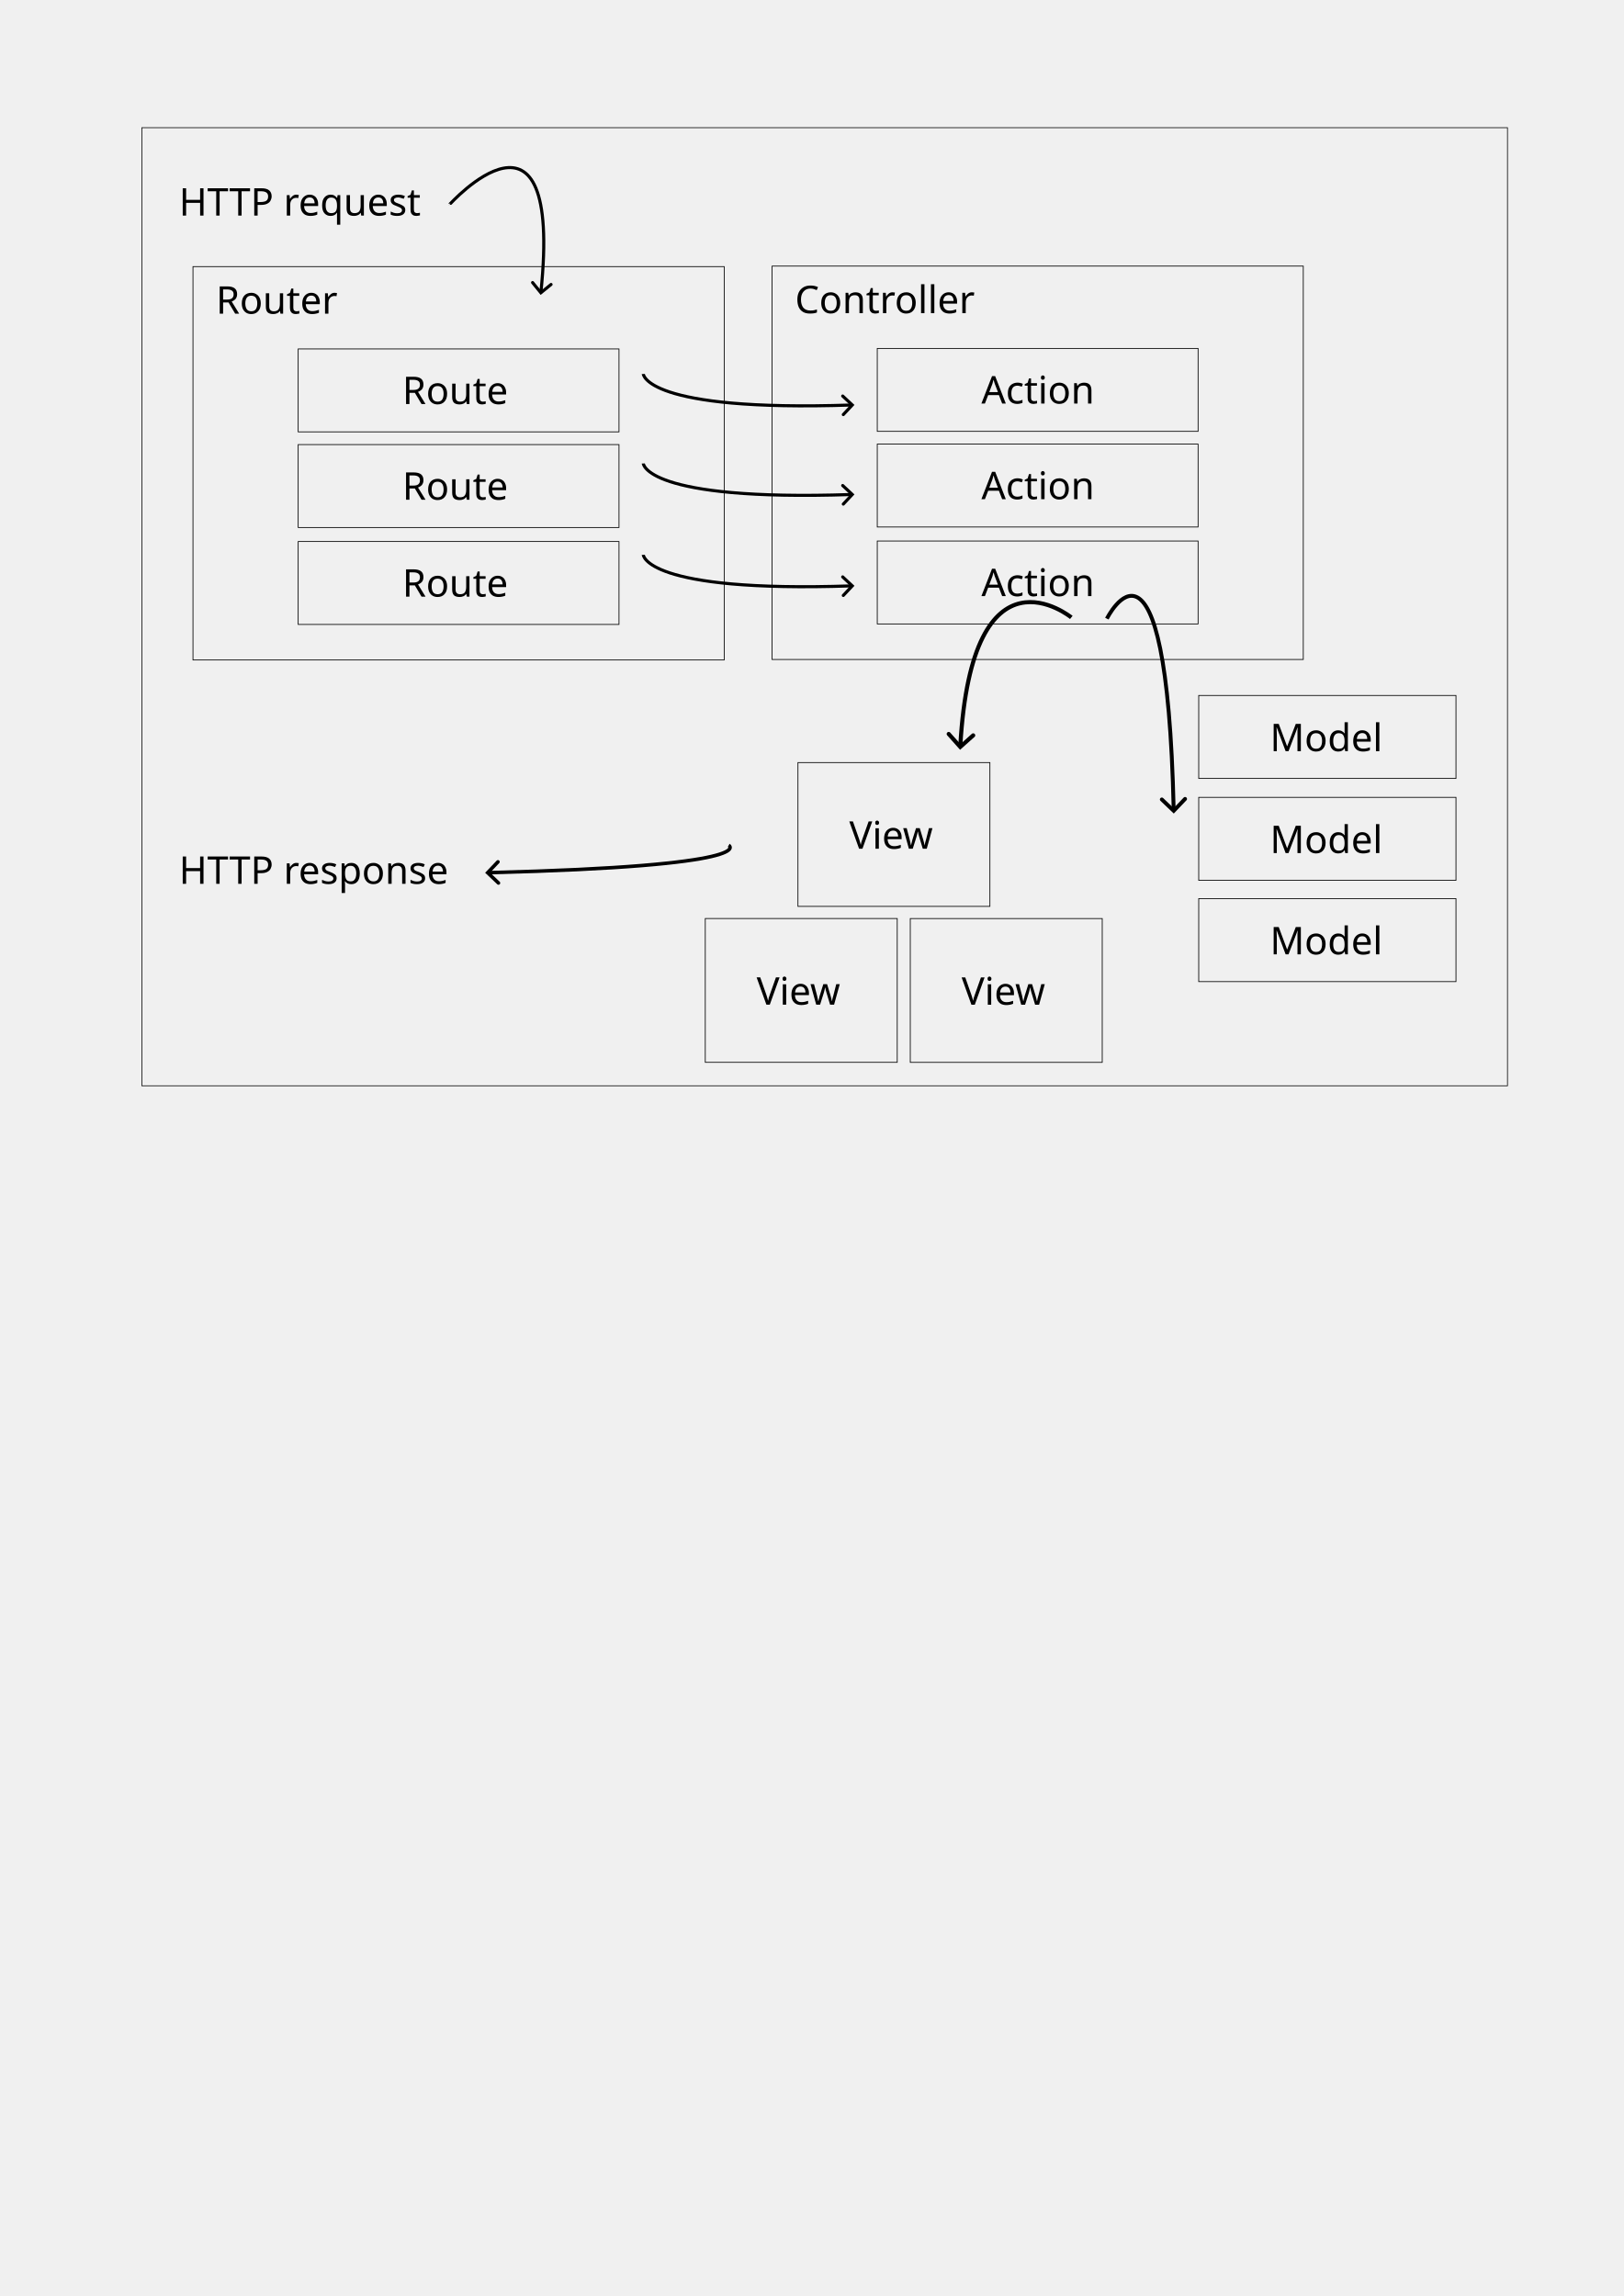
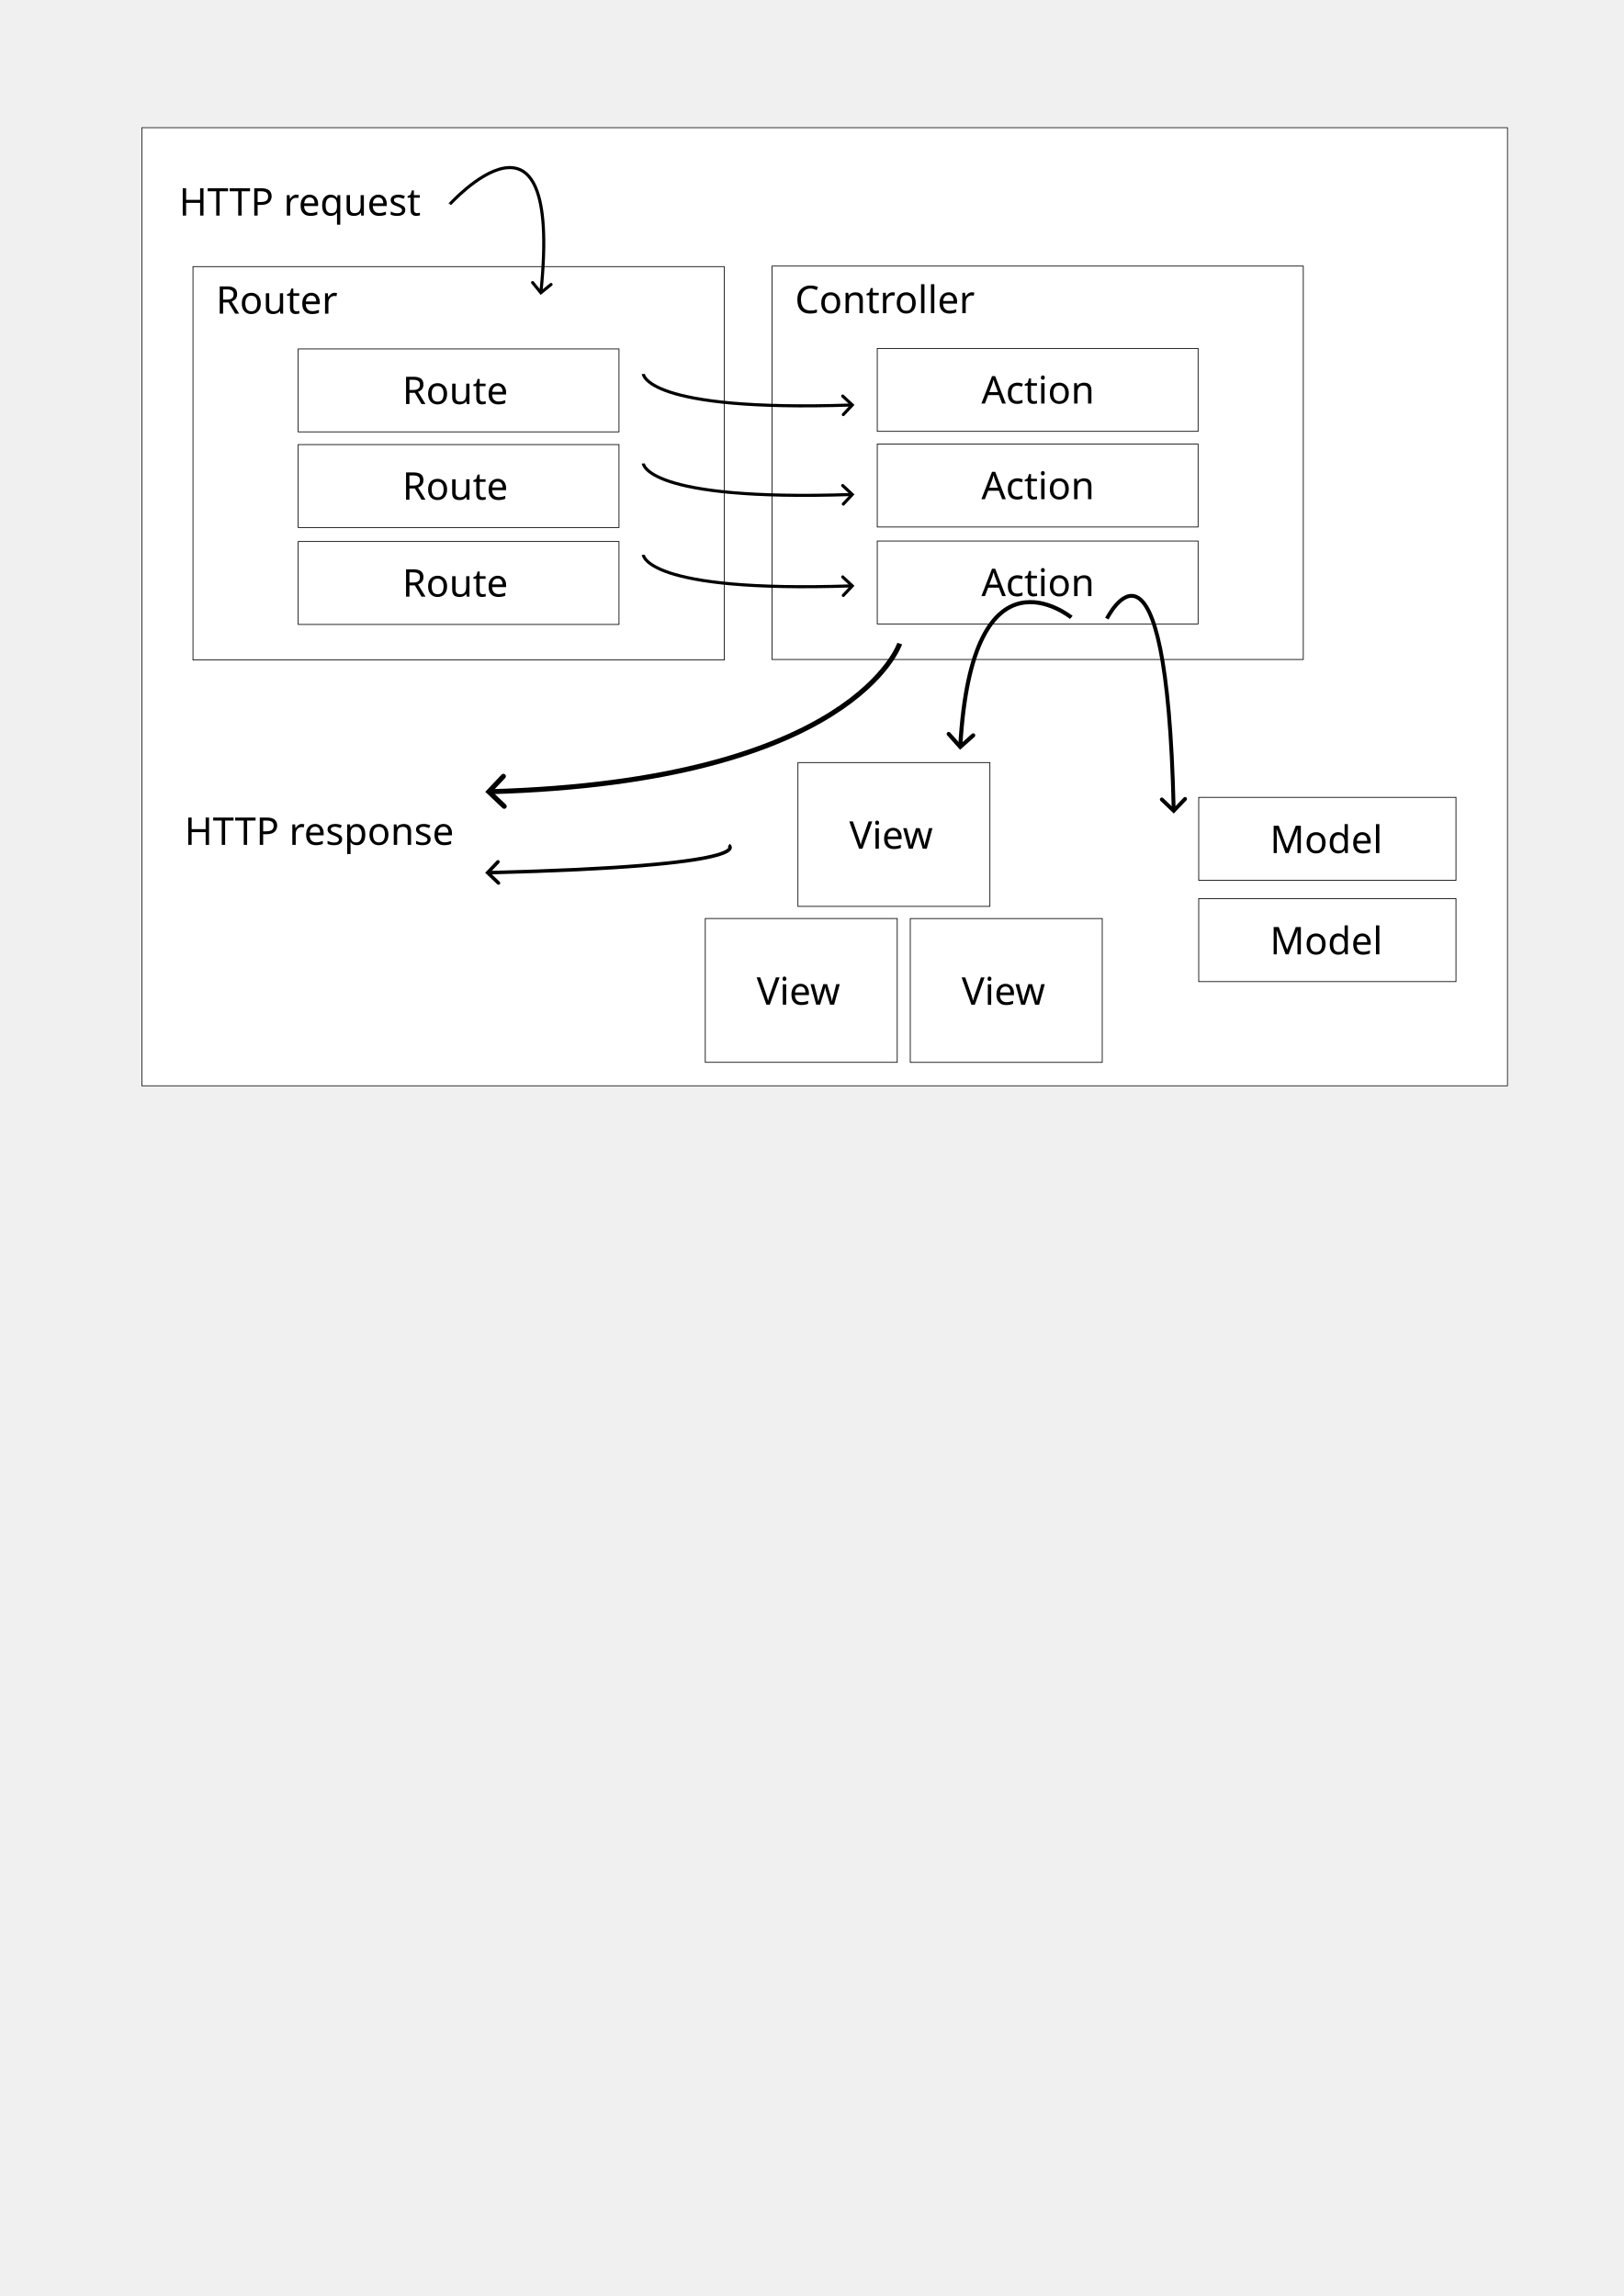
<svg xmlns="http://www.w3.org/2000/svg" width="210mm" height="297mm" viewBox="0 0 210 297" version="1.1" id="svg5">
  <defs id="defs2">
    <marker style="overflow:visible" id="Arrow3" refX="0" refY="0" orient="auto-start-reverse" markerWidth="4.207" markerHeight="7" viewBox="0 0 4.207 7" preserveAspectRatio="xMidYMid">
      <path style="fill:none;stroke:context-stroke;stroke-width:1;stroke-linecap:round" d="M 3,-3 0,0 3,3" id="arrow3" transform="rotate(180,0.125,0)" />
    </marker>
  </defs>
  <g id="layer1">
    <g id="g5129" transform="translate(111.8497,-4.501575)">
      <rect style="fill:none;stroke:#000000;stroke-width:0.1;stroke-dasharray:none;stroke-opacity:1" id="rect740" width="33.272" height="10.733" x="43.185" y="94.464" />
      <text xml:space="preserve" style="font-style:normal;font-variant:normal;font-weight:normal;font-stretch:normal;font-size:9.878px;font-family:sans-serif;-inkscape-font-specification:'sans-serif, Normal';font-variant-ligatures:normal;font-variant-caps:normal;font-variant-numeric:normal;font-variant-east-asian:normal;fill:none;stroke:#000000;stroke-width:0.1;stroke-opacity:1" x="52.396" y="101.671" id="text744">
        <tspan id="tspan742" style="font-style:normal;font-variant:normal;font-weight:normal;font-stretch:normal;font-size:4.939px;font-family:sans-serif;-inkscape-font-specification:'sans-serif, Normal';font-variant-ligatures:normal;font-variant-caps:normal;font-variant-numeric:normal;font-variant-east-asian:normal;fill:#000000;fill-opacity:1;stroke:none;stroke-width:0.1" x="52.396" y="101.671">Model</tspan>
      </text>
    </g>
-     <rect style="fill:none;fill-opacity:1;stroke:#000000;stroke-width:0.094;stroke-opacity:1" id="rect1132" width="176.624" height="123.935" x="18.345" y="16.517" />
+     <rect style="fill:#ffffff;fill-opacity:1;stroke:#000000;stroke-width:0.094;stroke-opacity:1" id="rect1132" width="176.624" height="123.935" x="18.345" y="16.517" />
    <text xml:space="preserve" style="font-style:normal;font-variant:normal;font-weight:normal;font-stretch:normal;font-size:9.878px;font-family:sans-serif;-inkscape-font-specification:'sans-serif, Normal';font-variant-ligatures:normal;font-variant-caps:normal;font-variant-numeric:normal;font-variant-east-asian:normal;fill:none;stroke:#000000;stroke-width:0.1;stroke-opacity:1" x="23.149" y="27.881" id="text461">
      <tspan id="tspan459" style="font-style:normal;font-variant:normal;font-weight:normal;font-stretch:normal;font-size:4.939px;font-family:sans-serif;-inkscape-font-specification:'sans-serif, Normal';font-variant-ligatures:normal;font-variant-caps:normal;font-variant-numeric:normal;font-variant-east-asian:normal;fill:#000000;fill-opacity:1;stroke:none;stroke-width:0.1" x="23.149" y="27.881">HTTP request</tspan>
    </text>
    <path style="fill:none;stroke:#000000;stroke-width:0.4;stroke-dasharray:none;marker-start:url(#Arrow3)" d="m 69.963,37.769 c 2.839,-27.638 -11.837,-11.29 -11.839,-11.293" id="path3470" />
    <path style="fill:none;stroke:#000000;stroke-width:0.4;stroke-dasharray:none;marker-start:url(#Arrow3)" d="m 110.128,52.391 c -26.713,0.893 -26.927,-4.015 -26.927,-4.015" id="path3541" />
    <path style="fill:none;stroke:#000000;stroke-width:0.456;stroke-dasharray:none;marker-start:url(#Arrow3)" d="m 63.182,112.884 c 35.492,-0.872 31.067,-3.541 31.067,-3.541" id="path3581" />
    <g id="g5083" transform="translate(-19.00777,0.03509345)">
      <rect style="fill:none;stroke:#000000;stroke-width:0.1;stroke-dasharray:none;stroke-opacity:1" id="rect468" width="68.704" height="50.887" x="43.967" y="34.451" />
      <text xml:space="preserve" style="font-style:normal;font-variant:normal;font-weight:normal;font-stretch:normal;font-size:9.878px;font-family:sans-serif;-inkscape-font-specification:'sans-serif, Normal';font-variant-ligatures:normal;font-variant-caps:normal;font-variant-numeric:normal;font-variant-east-asian:normal;fill:none;stroke:#000000;stroke-width:0.1;stroke-opacity:1" x="46.942" y="40.541" id="text1026">
        <tspan id="tspan1024" style="font-style:normal;font-variant:normal;font-weight:normal;font-stretch:normal;font-size:4.939px;font-family:sans-serif;-inkscape-font-specification:'sans-serif, Normal';font-variant-ligatures:normal;font-variant-caps:normal;font-variant-numeric:normal;font-variant-east-asian:normal;fill:#000000;fill-opacity:1;stroke:none;stroke-width:0.1" x="46.942" y="40.541">Router</tspan>
      </text>
      <g id="g5065" transform="translate(0.8307587)">
        <g id="g5035" transform="translate(-5.895509,-22.79145)">
          <rect style="fill:none;stroke:#000000;stroke-width:0.1;stroke-dasharray:none;stroke-opacity:1" id="rect4651" width="41.493" height="10.727" x="62.637" y="67.893" />
          <text xml:space="preserve" style="font-style:normal;font-variant:normal;font-weight:normal;font-stretch:normal;font-size:9.878px;font-family:sans-serif;-inkscape-font-specification:'sans-serif, Normal';font-variant-ligatures:normal;font-variant-caps:normal;font-variant-numeric:normal;font-variant-east-asian:normal;fill:none;stroke:#000000;stroke-width:0.1;stroke-opacity:1" x="76.104" y="75.022" id="text4655">
            <tspan id="tspan4653" style="font-style:normal;font-variant:normal;font-weight:normal;font-stretch:normal;font-size:4.939px;font-family:sans-serif;-inkscape-font-specification:'sans-serif, Normal';font-variant-ligatures:normal;font-variant-caps:normal;font-variant-numeric:normal;font-variant-east-asian:normal;fill:#000000;fill-opacity:1;stroke:none;stroke-width:0.1" x="76.104" y="75.022">Route</tspan>
          </text>
        </g>
        <g id="g5043" transform="translate(-5.895509,-10.4187)">
          <rect style="fill:none;stroke:#000000;stroke-width:0.1;stroke-dasharray:none;stroke-opacity:1" id="rect5037" width="41.493" height="10.727" x="62.637" y="67.893" />
          <text xml:space="preserve" style="font-style:normal;font-variant:normal;font-weight:normal;font-stretch:normal;font-size:9.878px;font-family:sans-serif;-inkscape-font-specification:'sans-serif, Normal';font-variant-ligatures:normal;font-variant-caps:normal;font-variant-numeric:normal;font-variant-east-asian:normal;fill:none;stroke:#000000;stroke-width:0.1;stroke-opacity:1" x="76.104" y="75.022" id="text5041">
            <tspan id="tspan5039" style="font-style:normal;font-variant:normal;font-weight:normal;font-stretch:normal;font-size:4.939px;font-family:sans-serif;-inkscape-font-specification:'sans-serif, Normal';font-variant-ligatures:normal;font-variant-caps:normal;font-variant-numeric:normal;font-variant-east-asian:normal;fill:#000000;fill-opacity:1;stroke:none;stroke-width:0.1" x="76.104" y="75.022">Route</tspan>
          </text>
        </g>
        <g id="g5051" transform="translate(-5.895509,2.11943)">
          <rect style="fill:none;stroke:#000000;stroke-width:0.1;stroke-dasharray:none;stroke-opacity:1" id="rect5045" width="41.493" height="10.727" x="62.637" y="67.893" />
          <text xml:space="preserve" style="font-style:normal;font-variant:normal;font-weight:normal;font-stretch:normal;font-size:9.878px;font-family:sans-serif;-inkscape-font-specification:'sans-serif, Normal';font-variant-ligatures:normal;font-variant-caps:normal;font-variant-numeric:normal;font-variant-east-asian:normal;fill:none;stroke:#000000;stroke-width:0.1;stroke-opacity:1" x="76.104" y="75.022" id="text5049">
            <tspan id="tspan5047" style="font-style:normal;font-variant:normal;font-weight:normal;font-stretch:normal;font-size:4.939px;font-family:sans-serif;-inkscape-font-specification:'sans-serif, Normal';font-variant-ligatures:normal;font-variant-caps:normal;font-variant-numeric:normal;font-variant-east-asian:normal;fill:#000000;fill-opacity:1;stroke:none;stroke-width:0.1" x="76.104" y="75.022">Route</tspan>
          </text>
        </g>
      </g>
    </g>
    <g id="g5117" transform="translate(55.8877,-0.03006264)">
      <rect style="fill:none;stroke:#000000;stroke-width:0.1;stroke-dasharray:none;stroke-opacity:1" id="rect5085" width="68.704" height="50.887" x="43.967" y="34.451" />
      <text xml:space="preserve" style="font-style:normal;font-variant:normal;font-weight:normal;font-stretch:normal;font-size:9.878px;font-family:sans-serif;-inkscape-font-specification:'sans-serif, Normal';font-variant-ligatures:normal;font-variant-caps:normal;font-variant-numeric:normal;font-variant-east-asian:normal;fill:none;stroke:#000000;stroke-width:0.1;stroke-opacity:1" x="46.942" y="40.541" id="text5089">
        <tspan id="tspan5087" style="font-style:normal;font-variant:normal;font-weight:normal;font-stretch:normal;font-size:4.939px;font-family:sans-serif;-inkscape-font-specification:'sans-serif, Normal';font-variant-ligatures:normal;font-variant-caps:normal;font-variant-numeric:normal;font-variant-east-asian:normal;fill:#000000;fill-opacity:1;stroke:none;stroke-width:0.1" x="46.942" y="40.541">Controller</tspan>
      </text>
      <g id="g5115" transform="translate(0.8307587)">
        <g id="g5097" transform="translate(-5.895509,-22.79145)">
          <rect style="fill:none;stroke:#000000;stroke-width:0.1;stroke-dasharray:none;stroke-opacity:1" id="rect5091" width="41.493" height="10.727" x="62.637" y="67.893" />
          <text xml:space="preserve" style="font-style:normal;font-variant:normal;font-weight:normal;font-stretch:normal;font-size:9.878px;font-family:sans-serif;-inkscape-font-specification:'sans-serif, Normal';font-variant-ligatures:normal;font-variant-caps:normal;font-variant-numeric:normal;font-variant-east-asian:normal;fill:none;stroke:#000000;stroke-width:0.1;stroke-opacity:1" x="76.104" y="75.022" id="text5095">
            <tspan id="tspan5093" style="font-style:normal;font-variant:normal;font-weight:normal;font-stretch:normal;font-size:4.939px;font-family:sans-serif;-inkscape-font-specification:'sans-serif, Normal';font-variant-ligatures:normal;font-variant-caps:normal;font-variant-numeric:normal;font-variant-east-asian:normal;fill:#000000;fill-opacity:1;stroke:none;stroke-width:0.1" x="76.104" y="75.022">Action</tspan>
          </text>
        </g>
        <g id="g5105" transform="translate(-5.895509,-10.4187)">
          <rect style="fill:none;stroke:#000000;stroke-width:0.1;stroke-dasharray:none;stroke-opacity:1" id="rect5099" width="41.493" height="10.727" x="62.637" y="67.893" />
          <text xml:space="preserve" style="font-style:normal;font-variant:normal;font-weight:normal;font-stretch:normal;font-size:9.878px;font-family:sans-serif;-inkscape-font-specification:'sans-serif, Normal';font-variant-ligatures:normal;font-variant-caps:normal;font-variant-numeric:normal;font-variant-east-asian:normal;fill:none;stroke:#000000;stroke-width:0.1;stroke-opacity:1" x="76.104" y="75.022" id="text5103">
            <tspan id="tspan5101" style="font-style:normal;font-variant:normal;font-weight:normal;font-stretch:normal;font-size:4.939px;font-family:sans-serif;-inkscape-font-specification:'sans-serif, Normal';font-variant-ligatures:normal;font-variant-caps:normal;font-variant-numeric:normal;font-variant-east-asian:normal;fill:#000000;fill-opacity:1;stroke:none;stroke-width:0.1" x="76.104" y="75.022">Action</tspan>
          </text>
        </g>
        <g id="g5113" transform="translate(-5.895509,2.11943)">
          <rect style="fill:none;stroke:#000000;stroke-width:0.1;stroke-dasharray:none;stroke-opacity:1" id="rect5107" width="41.493" height="10.727" x="62.637" y="67.893" />
          <text xml:space="preserve" style="font-style:normal;font-variant:normal;font-weight:normal;font-stretch:normal;font-size:9.878px;font-family:sans-serif;-inkscape-font-specification:'sans-serif, Normal';font-variant-ligatures:normal;font-variant-caps:normal;font-variant-numeric:normal;font-variant-east-asian:normal;fill:none;stroke:#000000;stroke-width:0.1;stroke-opacity:1" x="76.104" y="75.022" id="text5111">
            <tspan id="tspan5109" style="font-style:normal;font-variant:normal;font-weight:normal;font-stretch:normal;font-size:4.939px;font-family:sans-serif;-inkscape-font-specification:'sans-serif, Normal';font-variant-ligatures:normal;font-variant-caps:normal;font-variant-numeric:normal;font-variant-east-asian:normal;fill:#000000;fill-opacity:1;stroke:none;stroke-width:0.1" x="76.104" y="75.022">Action</tspan>
          </text>
        </g>
      </g>
    </g>
    <path style="fill:none;stroke:#000000;stroke-width:0.4;stroke-dasharray:none;marker-start:url(#Arrow3)" d="m 110.128,63.968 c -26.713,0.893 -26.927,-4.015 -26.927,-4.015" id="path5119" />
    <path style="fill:none;stroke:#000000;stroke-width:0.4;stroke-dasharray:none;marker-start:url(#Arrow3)" d="m 110.128,75.787 c -26.713,0.893 -26.927,-4.015 -26.927,-4.015" id="path5121" />
    <g id="g5137" transform="translate(111.8497,8.678085)">
      <rect style="fill:none;stroke:#000000;stroke-width:0.1;stroke-dasharray:none;stroke-opacity:1" id="rect5131" width="33.272" height="10.733" x="43.185" y="94.464" />
      <text xml:space="preserve" style="font-style:normal;font-variant:normal;font-weight:normal;font-stretch:normal;font-size:9.878px;font-family:sans-serif;-inkscape-font-specification:'sans-serif, Normal';font-variant-ligatures:normal;font-variant-caps:normal;font-variant-numeric:normal;font-variant-east-asian:normal;fill:none;stroke:#000000;stroke-width:0.1;stroke-opacity:1" x="52.396" y="101.671" id="text5135">
        <tspan id="tspan5133" style="font-style:normal;font-variant:normal;font-weight:normal;font-stretch:normal;font-size:4.939px;font-family:sans-serif;-inkscape-font-specification:'sans-serif, Normal';font-variant-ligatures:normal;font-variant-caps:normal;font-variant-numeric:normal;font-variant-east-asian:normal;fill:#000000;fill-opacity:1;stroke:none;stroke-width:0.1" x="52.396" y="101.671">Model</tspan>
      </text>
    </g>
    <g id="g5145" transform="translate(111.8497,21.77912)">
      <rect style="fill:none;stroke:#000000;stroke-width:0.1;stroke-dasharray:none;stroke-opacity:1" id="rect5139" width="33.272" height="10.733" x="43.185" y="94.464" />
      <text xml:space="preserve" style="font-style:normal;font-variant:normal;font-weight:normal;font-stretch:normal;font-size:9.878px;font-family:sans-serif;-inkscape-font-specification:'sans-serif, Normal';font-variant-ligatures:normal;font-variant-caps:normal;font-variant-numeric:normal;font-variant-east-asian:normal;fill:none;stroke:#000000;stroke-width:0.1;stroke-opacity:1" x="52.396" y="101.671" id="text5143">
        <tspan id="tspan5141" style="font-style:normal;font-variant:normal;font-weight:normal;font-stretch:normal;font-size:4.939px;font-family:sans-serif;-inkscape-font-specification:'sans-serif, Normal';font-variant-ligatures:normal;font-variant-caps:normal;font-variant-numeric:normal;font-variant-east-asian:normal;fill:#000000;fill-opacity:1;stroke:none;stroke-width:0.1" x="52.396" y="101.671">Model</tspan>
      </text>
    </g>
    <g id="g5161" transform="translate(28.98664,6.461306)">
      <rect style="fill:none;stroke:#000000;stroke-width:0.1;stroke-dasharray:none;stroke-opacity:1" id="rect5147" width="24.826" height="18.603" x="74.216" y="92.18" />
      <text xml:space="preserve" style="font-style:normal;font-variant:normal;font-weight:normal;font-stretch:normal;font-size:9.878px;font-family:sans-serif;-inkscape-font-specification:'sans-serif, Normal';font-variant-ligatures:normal;font-variant-caps:normal;font-variant-numeric:normal;font-variant-east-asian:normal;fill:none;stroke:#000000;stroke-width:0.1;stroke-opacity:1" x="80.854" y="103.323" id="text5151">
        <tspan id="tspan5149" style="font-style:normal;font-variant:normal;font-weight:normal;font-stretch:normal;font-size:4.939px;font-family:sans-serif;-inkscape-font-specification:'sans-serif, Normal';font-variant-ligatures:normal;font-variant-caps:normal;font-variant-numeric:normal;font-variant-east-asian:normal;fill:#000000;fill-opacity:1;stroke:none;stroke-width:0.1" x="80.854" y="103.323">View</tspan>
      </text>
    </g>
    <g id="g5169" transform="translate(43.5154,26.6401)">
      <rect style="fill:none;stroke:#000000;stroke-width:0.1;stroke-dasharray:none;stroke-opacity:1" id="rect5163" width="24.826" height="18.603" x="74.216" y="92.18" />
      <text xml:space="preserve" style="font-style:normal;font-variant:normal;font-weight:normal;font-stretch:normal;font-size:9.878px;font-family:sans-serif;-inkscape-font-specification:'sans-serif, Normal';font-variant-ligatures:normal;font-variant-caps:normal;font-variant-numeric:normal;font-variant-east-asian:normal;fill:none;stroke:#000000;stroke-width:0.1;stroke-opacity:1" x="80.854" y="103.323" id="text5167">
        <tspan id="tspan5165" style="font-style:normal;font-variant:normal;font-weight:normal;font-stretch:normal;font-size:4.939px;font-family:sans-serif;-inkscape-font-specification:'sans-serif, Normal';font-variant-ligatures:normal;font-variant-caps:normal;font-variant-numeric:normal;font-variant-east-asian:normal;fill:#000000;fill-opacity:1;stroke:none;stroke-width:0.1" x="80.854" y="103.323">View</tspan>
      </text>
    </g>
    <g id="g5177" transform="translate(17.00038,26.63522)">
      <rect style="fill:none;stroke:#000000;stroke-width:0.1;stroke-dasharray:none;stroke-opacity:1" id="rect5171" width="24.826" height="18.603" x="74.216" y="92.18" />
      <text xml:space="preserve" style="font-style:normal;font-variant:normal;font-weight:normal;font-stretch:normal;font-size:9.878px;font-family:sans-serif;-inkscape-font-specification:'sans-serif, Normal';font-variant-ligatures:normal;font-variant-caps:normal;font-variant-numeric:normal;font-variant-east-asian:normal;fill:none;stroke:#000000;stroke-width:0.1;stroke-opacity:1" x="80.854" y="103.323" id="text5175">
        <tspan id="tspan5173" style="font-style:normal;font-variant:normal;font-weight:normal;font-stretch:normal;font-size:4.939px;font-family:sans-serif;-inkscape-font-specification:'sans-serif, Normal';font-variant-ligatures:normal;font-variant-caps:normal;font-variant-numeric:normal;font-variant-east-asian:normal;fill:#000000;fill-opacity:1;stroke:none;stroke-width:0.1" x="80.854" y="103.323">View</tspan>
      </text>
    </g>
-     <text xml:space="preserve" style="font-style:normal;font-variant:normal;font-weight:normal;font-stretch:normal;font-size:9.878px;font-family:sans-serif;-inkscape-font-specification:'sans-serif, Normal';font-variant-ligatures:normal;font-variant-caps:normal;font-variant-numeric:normal;font-variant-east-asian:normal;fill:none;stroke:#000000;stroke-width:0.1;stroke-opacity:1" x="23.149" y="114.323" id="text5181">
-       <tspan id="tspan5179" style="font-style:normal;font-variant:normal;font-weight:normal;font-stretch:normal;font-size:4.939px;font-family:sans-serif;-inkscape-font-specification:'sans-serif, Normal';font-variant-ligatures:normal;font-variant-caps:normal;font-variant-numeric:normal;font-variant-east-asian:normal;fill:#000000;fill-opacity:1;stroke:none;stroke-width:0.1" x="23.149" y="114.323">HTTP response</tspan>
+     <text xml:space="preserve" style="font-style:normal;font-variant:normal;font-weight:normal;font-stretch:normal;font-size:9.878px;font-family:sans-serif;-inkscape-font-specification:'sans-serif, Normal';font-variant-ligatures:normal;font-variant-caps:normal;font-variant-numeric:normal;font-variant-east-asian:normal;fill:none;stroke:#000000;stroke-width:0.1;stroke-opacity:1" x="23.864" y="109.286" id="text5181">
+       <tspan id="tspan5179" style="font-style:normal;font-variant:normal;font-weight:normal;font-stretch:normal;font-size:4.939px;font-family:sans-serif;-inkscape-font-specification:'sans-serif, Normal';font-variant-ligatures:normal;font-variant-caps:normal;font-variant-numeric:normal;font-variant-east-asian:normal;fill:#000000;fill-opacity:1;stroke:none;stroke-width:0.1" x="23.864" y="109.286">HTTP response</tspan>
    </text>
    <path style="fill:none;stroke:#000000;stroke-width:0.501;stroke-dasharray:none;marker-start:url(#Arrow3)" d="m 151.798,104.757 c -0.928,-40.269 -8.64,-24.733 -8.64,-24.733" id="path5183" />
    <path style="fill:none;stroke:#000000;stroke-width:0.529;stroke-dasharray:none;marker-start:url(#Arrow3)" d="m 124.201,96.485 c 1.542,-27.057 14.357,-16.618 14.357,-16.618" id="path5185" />
+     <path style="fill:none;stroke:#000000;stroke-width:0.647;stroke-dasharray:none;marker-start:url(#Arrow3)" d="M 63.379,102.41 C 110.518,101.086 116.364,83.251 116.364,83.251" id="path486" />
  </g>
</svg>
